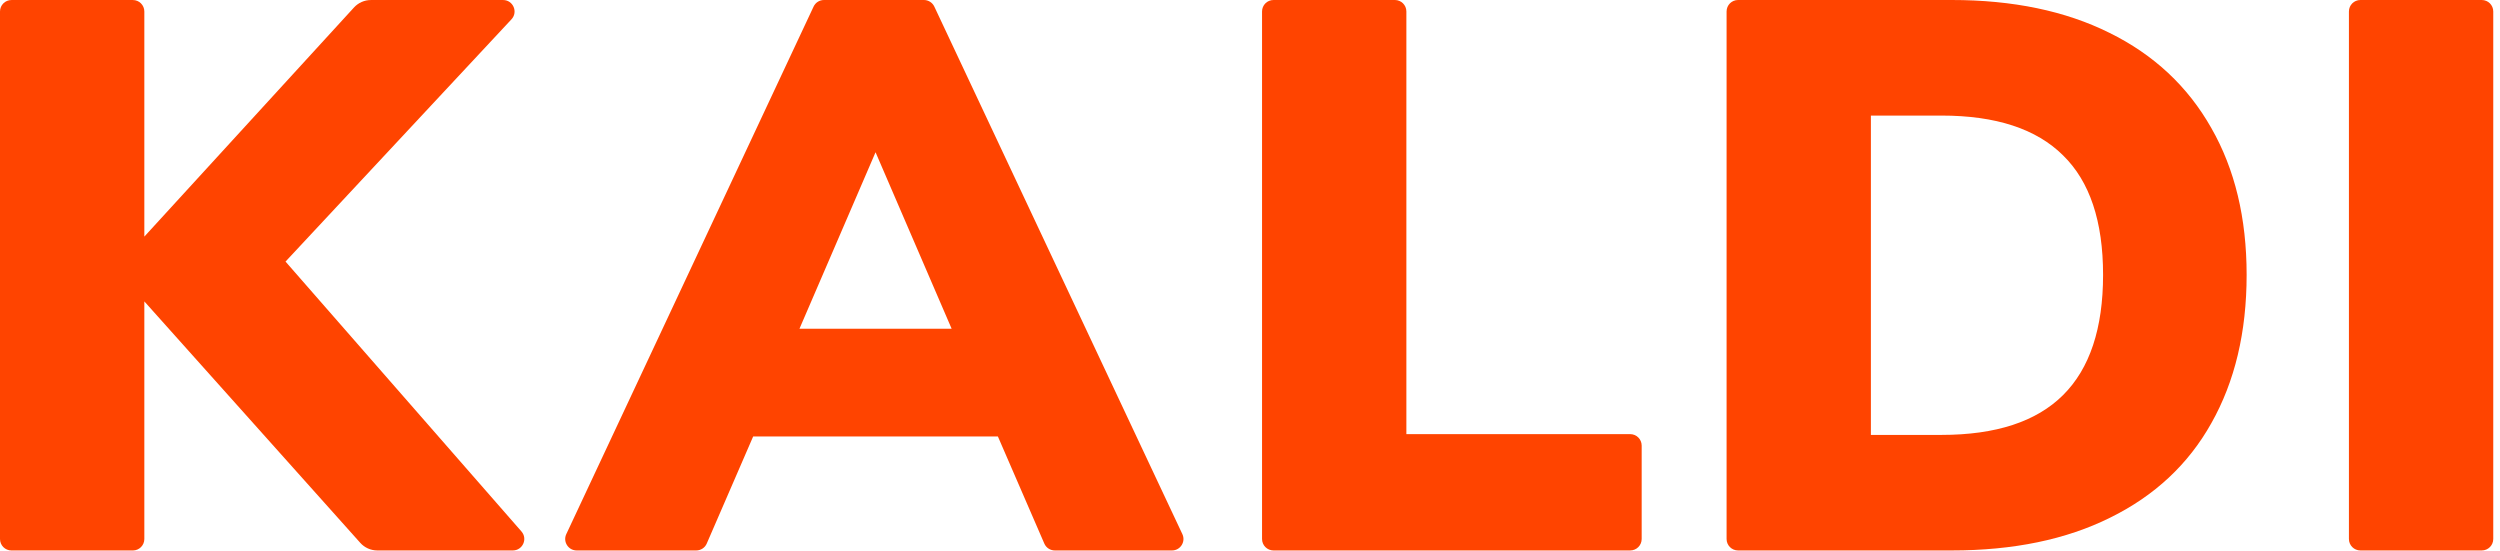
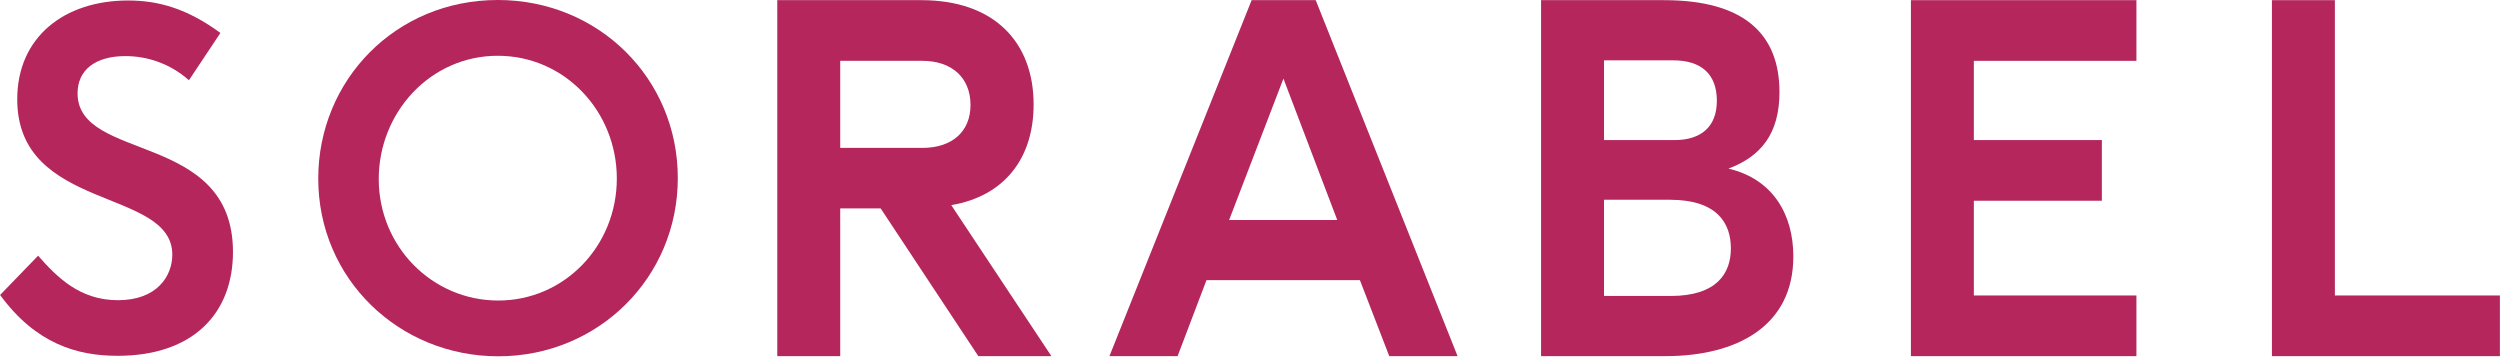
- <svg xmlns="http://www.w3.org/2000/svg" xmlns:xlink="http://www.w3.org/1999/xlink" viewBox="0 0 109 24">
-   <g transform="translate(-1470)">
-     <g style="mix-blend-mode:normal" transform="translate(1470)" fill="#f40">
-       <use xlink:href="#b" style="mix-blend-mode:normal" />
-       <use xlink:href="#c" style="mix-blend-mode:normal" />
-       <use xlink:href="#d" style="mix-blend-mode:normal" />
-       <use xlink:href="#e" style="mix-blend-mode:normal" />
-       <use xlink:href="#f" style="mix-blend-mode:normal" />
+ <svg xmlns="http://www.w3.org/2000/svg" xml:space="preserve" width="17.31in" height="2.467in" version="1.1" style="shape-rendering:geometricPrecision; text-rendering:geometricPrecision; image-rendering:optimizeQuality; fill-rule:evenodd; clip-rule:evenodd" viewBox="0 0 15330 2185">
+   <defs>
+     <style type="text/css">
+    
+     .fil0 {fill:#B4265C;fill-rule:nonzero}
+    
+   </style>
+   </defs>
+   <g id="Layer_x0020_1">
+     <g id="_1783025550704">
+       <path class="fil0" d="M723 1841c239,0 333,-148 333,-279 0,-413 -951,-262 -951,-953 0,-381 288,-606 680,-606 188,0 364,51 566,199l-193 290c-119,-105 -259,-148 -390,-148 -185,0 -293,86 -293,228 0,424 953,230 953,973 0,375 -242,637 -708,637 -248,0 -501,-74 -720,-373l233 -241c117,133 256,273 490,273z" />
+       <path class="fil0" d="M3055 2185c-608,0 -1104,-474 -1104,-1090 0,-602 473,-1095 1101,-1095 619,0 1104,482 1104,1092 0,611 -488,1093 -1101,1093zm727 -1090l0 0c0,-413 -320,-753 -730,-753 -414,0 -730,348 -730,756 0,414 328,745 733,745 405,0 727,-334 727,-748z" />
+       <path class="fil0" d="M8339 1718l-941 0 -177 466 -418 0 872 -2183 393 0 870 2183 -419 0 -180 -466zm-802 -369l0 0 663 0 -330 -867 -333 867z" />
+       <path class="fil0" d="M9450 1l754 0c490,0 708,207 708,564 0,256 -115,395 -313,469 272,64 398,280 398,539 0,428 -348,611 -784,611l-763 0 0 -2183zm1078 617l0 0c0,-165 -97,-248 -268,-248l-424 0 0 489 433 0c159,0 259,-79 259,-241zm86 905l0 0c0,-153 -83,-298 -374,-298l-404 0 0 590 409 0c283,0 369,-139 369,-292z" />
+       <polygon class="fil0" points="11718,1 13101,1 13101,373 12104,373 12104,859 12889,859 12889,1231 12104,1231 12104,1812 13101,1812 13101,2184 11718,2184 " />
+       <polygon class="fil0" points="13932,1 14318,1 14318,1812 15330,1812 15330,2184 13932,2184 " />
+       <path class="fil0" d="M5400 1278l-248 0 0 906 -386 0 0 -2183 884 0c446,0 688,257 688,640 0,328 -177,561 -505,617l614 926 -448 0 -599 -906zm551 -634l0 0c0,-168 -115,-271 -295,-271l-504 0 0 534 504 0c180,0 295,-98 295,-263z" />
    </g>
  </g>
-   <defs>
-     <path id="b" d="M22.735 23.171c.283.323.053.829-.376.829h-5.907c-.285 0-.556-.121-.745-.333l-9.414-10.526v10.36c0 .276-.224.5-.5.5h-5.293c-.276 0-.5-.224-.5-.5v-23c0-.276.224-.5.5-.5h5.293c.276 0 .5.224.5.5v9.815l9.141-9.99c.19-.207.457-.325.738-.325h5.762c.437 0 .664.521.366.841l-9.851 10.563 10.287 11.767z" />
-     <path id="c" d="M45.991 24c-.199 0-.38-.118-.459-.301l-2.024-4.669h-10.67l-2.024 4.669c-.079.183-.259.301-.459.301h-5.212c-.366 0-.608-.381-.453-.712l10.782-23c.082-.176.259-.288.453-.288h4.358c.194 0 .37.112.453.287l10.815 23c.156.332-.086.713-.452.713h-5.108zm-11.135-9.668h6.635l-3.317-7.694-3.317 7.694z" />
-     <path id="d" d="M55.525 24c-.276 0-.5-.224-.5-.5v-23c0-.276.224-.5.5-.5h5.293c.276 0 .5.224.5.5v18.428h9.759c.276 0 .5.224.5.5v4.072c0 .276-.224.5-.5.5h-15.552z" />
-     <path id="e" d="M75.279.5c0-.276.224-.5.5-.5h9.315c2.667 0 4.959.477 6.874 1.43 1.938.953 3.42 2.338 4.446 4.153 1.026 1.793 1.539 3.926 1.539 6.4 0 2.496-.513 4.652-1.539 6.468-1.003 1.793-2.474 3.166-4.412 4.119-1.915.953-4.218 1.43-6.908 1.43h-9.315c-.276 0-.5-.224-.5-.5v-23zm9.37 18.462c2.371 0 4.138-.579 5.301-1.736 1.163-1.157 1.744-2.905 1.744-5.242 0-2.338-.581-4.074-1.744-5.209-1.163-1.157-2.93-1.736-5.301-1.736h-3.078v13.923h3.078z" />
-     <path id="f" d="M102.913 24c-.276 0-.5-.224-.5-.5v-23c0-.276.224-.5.5-.5h5.293c.276 0 .5.224.5.5v23c0 .276-.224.5-.5.5h-5.293z" />
-   </defs>
</svg>
